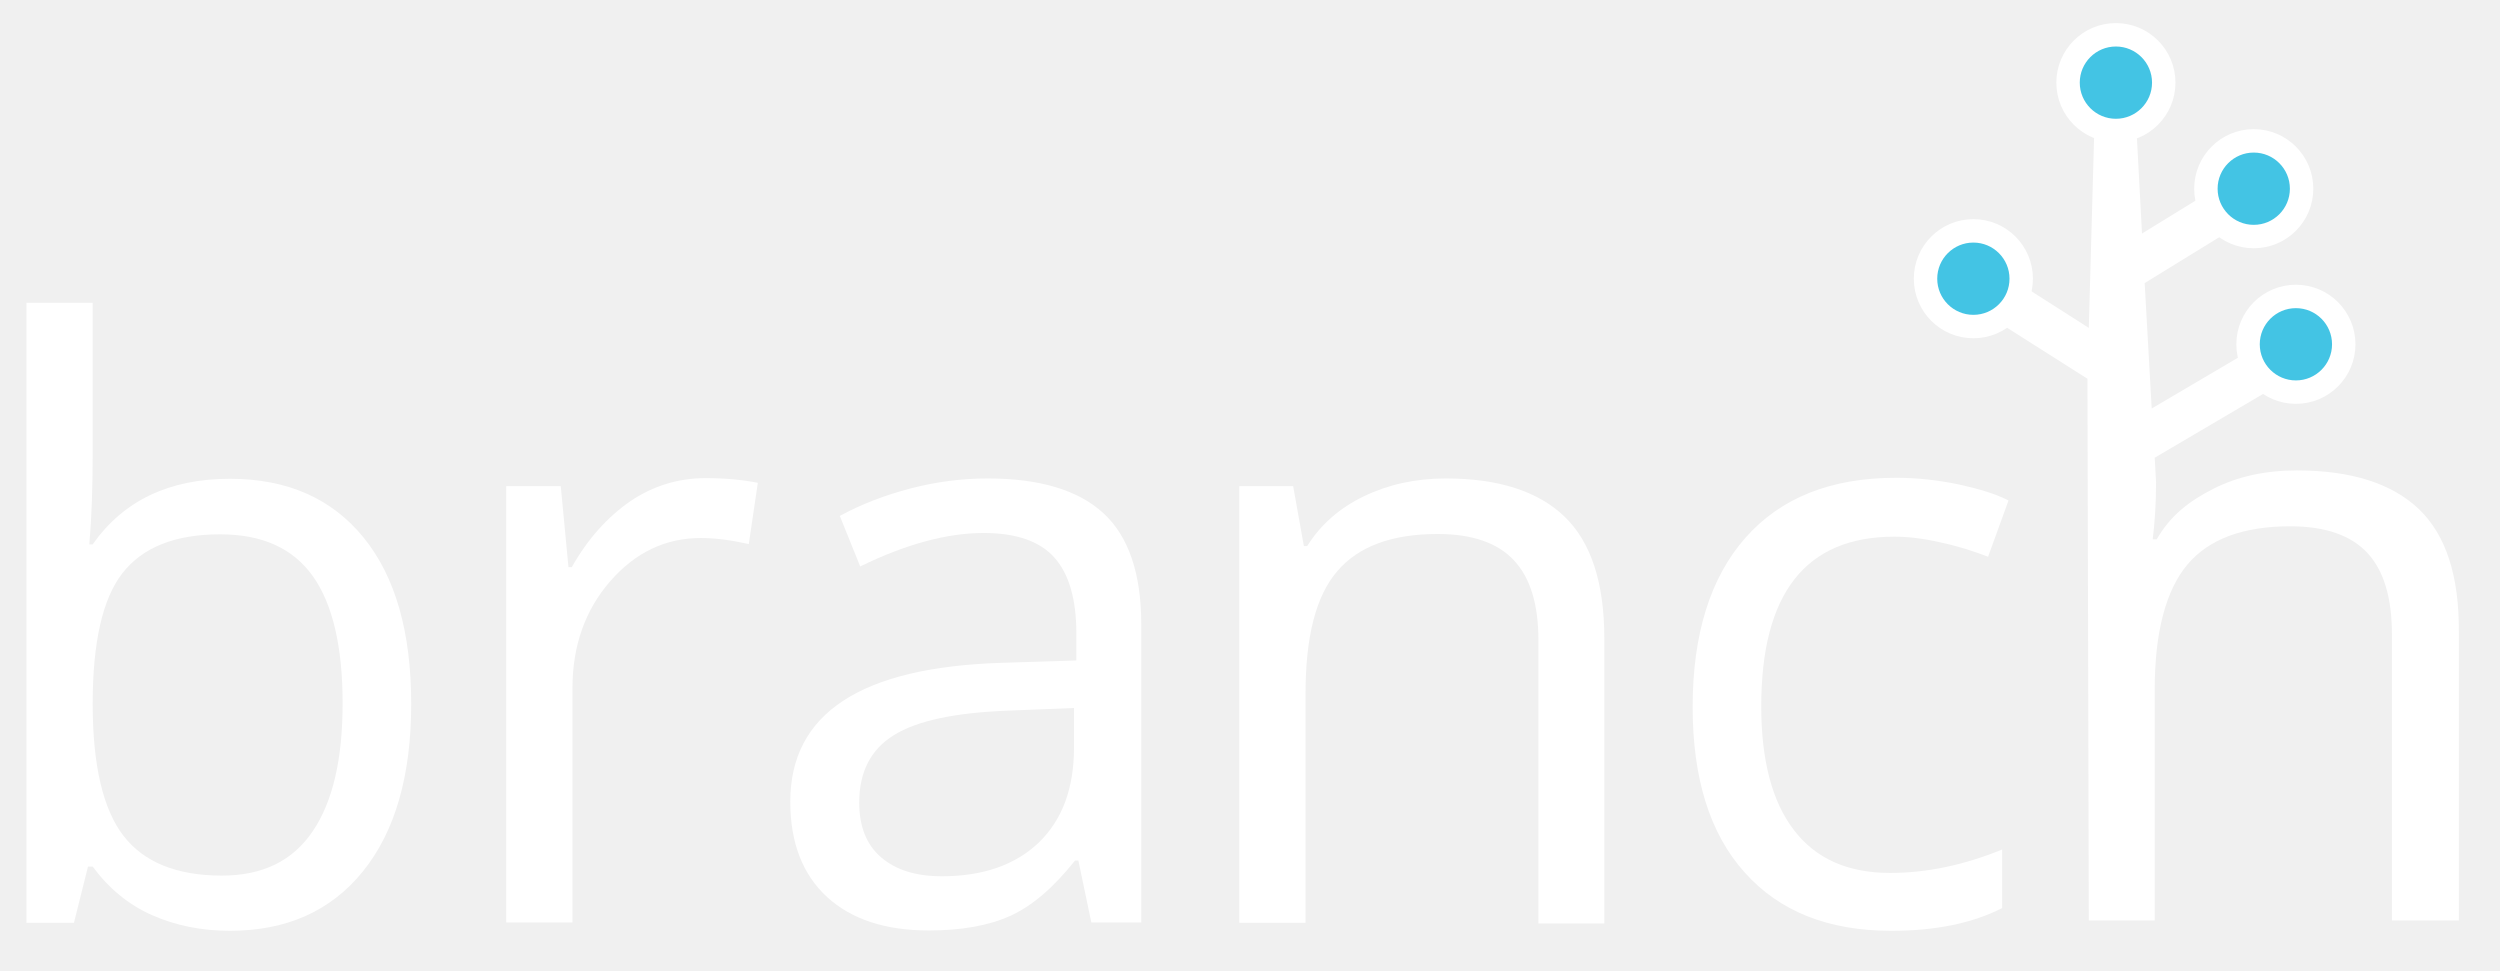
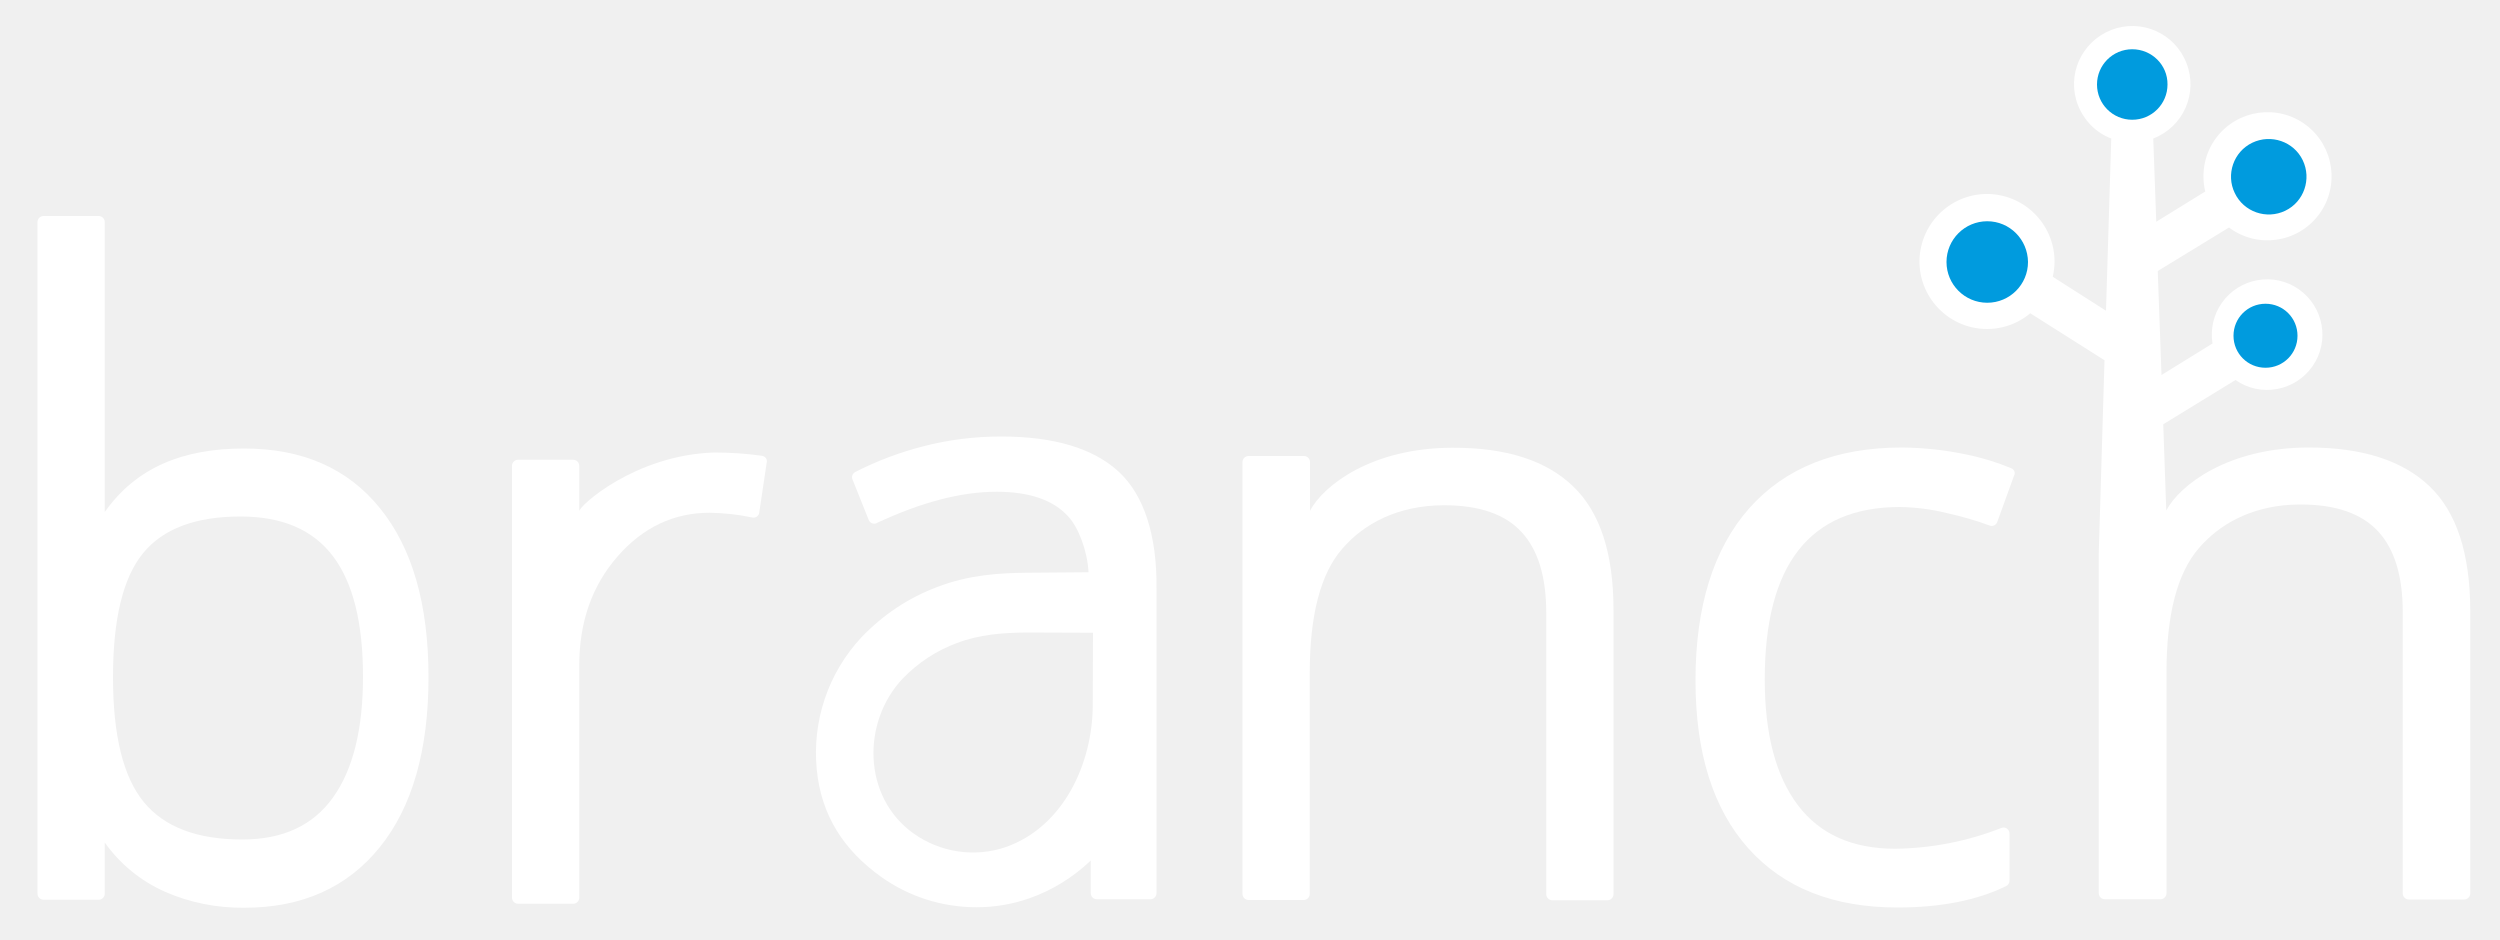
- <svg xmlns="http://www.w3.org/2000/svg" version="1.1" id="Layer_1" x="0px" y="0px" viewBox="0 0 747.2 290.2" style="enable-background:new 0 0 747.2 290.2;" xml:space="preserve">
+ <svg xmlns="http://www.w3.org/2000/svg" version="1.1" id="Layer_1" x="0px" y="0px" viewBox="0 0 1000 376" style="enable-background:new 0 0 1000 376;" xml:space="preserve">
  <style type="text/css">
	.st0{fill:#FFFFFF;}
- 	.st1{fill:#43C4E4;stroke:#FFFFFF;stroke-width:7;stroke-miterlimit:10;}
+ 	.st1{fill:#009BDE;}
</style>
-   <path class="st0" d="M68.7,143.1c17.2,0,30.5,5.9,40,17.6c9.5,11.7,14.2,28.3,14.2,49.7s-4.8,38.1-14.4,50  c-9.6,11.9-22.9,17.8-39.8,17.8c-8.5,0-16.3-1.6-23.3-4.7c-7-3.1-12.9-8-17.7-14.5h-1.4l-4.2,16.8H7.9V90.5h19.8v45  c0,10.1-0.3,19.1-1,27.2h1C36.9,149.6,50.6,143.1,68.7,143.1z M65.8,159.7c-13.5,0-23.2,3.9-29.2,11.6c-6,7.7-8.9,20.8-8.9,39.1  c0,18.3,3.1,31.5,9.2,39.4c6.1,7.9,15.9,11.9,29.4,11.9c12.2,0,21.2-4.4,27.2-13.3c6-8.9,8.9-21.6,8.9-38.2c0-17-3-29.7-8.9-38  C87.5,163.8,78.3,159.7,65.8,159.7z" />
-   <path class="st0" d="M210.9,142.9c5.8,0,11,0.5,15.6,1.4l-2.7,18.3c-5.4-1.2-10.2-1.8-14.3-1.8c-10.6,0-19.6,4.3-27.1,12.9  c-7.5,8.6-11.3,19.3-11.3,32v70h-19.8V145.3h16.3l2.3,24.2h1c4.8-8.5,10.7-15,17.5-19.7C195.2,145.2,202.8,142.9,210.9,142.9z" />
-   <path class="st0" d="M326.2,275.8l-3.9-18.6h-1c-6.5,8.2-13,13.7-19.5,16.6c-6.5,2.9-14.6,4.3-24.2,4.3c-12.9,0-23.1-3.3-30.4-10  c-7.3-6.7-11-16.2-11-28.5c0-26.4,21.1-40.2,63.3-41.5l22.2-0.7v-8.1c0-10.2-2.2-17.8-6.6-22.7c-4.4-4.9-11.5-7.3-21.1-7.3  c-10.9,0-23.2,3.3-36.9,10l-6.1-15.1c6.4-3.5,13.5-6.2,21.1-8.2c7.7-2,15.3-3,23.1-3c15.6,0,27.1,3.5,34.6,10.4  c7.5,6.9,11.3,18,11.3,33.2v89.1H326.2z M281.5,261.9c12.3,0,22-3.4,29-10.1c7-6.8,10.5-16.2,10.5-28.4v-11.8l-19.8,0.8  c-15.7,0.6-27.1,3-34,7.3c-7,4.3-10.4,11.1-10.4,20.2c0,7.1,2.2,12.6,6.5,16.3C267.7,260,273.7,261.9,281.5,261.9z" />
-   <path class="st0" d="M459.8,275.8v-84.5c0-10.6-2.4-18.6-7.3-23.8c-4.8-5.2-12.4-7.9-22.8-7.9c-13.7,0-23.7,3.7-30,11.1  c-6.4,7.4-9.5,19.6-9.5,36.6v68.5h-19.8V145.3h16.1l3.2,17.9h1c4-6.4,9.7-11.4,17-14.9c7.3-3.5,15.4-5.3,24.4-5.3  c15.7,0,27.6,3.8,35.5,11.4c7.9,7.6,11.9,19.7,11.9,36.4v85.2H459.8z" />
-   <path class="st0" d="M565.3,278.2c-18.9,0-33.5-5.8-43.9-17.5c-10.4-11.6-15.5-28.1-15.5-49.4c0-21.8,5.3-38.7,15.8-50.6  c10.5-11.9,25.5-17.9,45-17.9c6.3,0,12.5,0.7,18.8,2c6.3,1.4,11.2,2.9,14.8,4.8l-6.1,16.8c-4.4-1.7-9.1-3.2-14.3-4.3  c-5.2-1.2-9.7-1.7-13.7-1.7c-26.5,0-39.8,16.9-39.8,50.7c0,16,3.2,28.4,9.7,36.9c6.5,8.6,16.1,12.9,28.8,12.9c10.9,0,22-2.3,33.5-7  v17.5C589.6,275.9,578.6,278.2,565.3,278.2z" />
  <g>
-     <path class="st0" d="M723,152.2c-8.1-7.7-20.2-11.6-36.5-11.6c-9.4,0-17.7,1.8-25,5.5c-7.3,3.7-12.9,8.1-16.9,15.1h-1.2   c0.6-5,1-10.2,1-17.1l-0.4-7.3l38.4-22.6l-6.7-11.3l-32.6,19.2l-2.1-37.5l27.8-17.1L662,56.4l-21.8,13.4L638,28.4l-11.8,1.1   L624.3,98l-23.2-14.8l-7,11.1l29.8,18.9c0,0.4,0,0.5,0,0.9l0.4,161H644v-69c0-17.3,3.4-29.8,9.8-37.4c6.4-7.6,16.7-11.4,30.7-11.4   c10.5,0,18.2,2.7,23.1,8c4.9,5.3,7.3,13.4,7.3,24.3v85.5h20v-86.2C735,172.2,731.1,160,723,152.2z" />
-     <circle class="st1" cx="686.2" cy="102.9" r="14.3" />
-     <circle class="st1" cx="673.6" cy="56.4" r="14.3" />
-     <circle class="st1" cx="589.8" cy="83.3" r="14.3" />
-     <circle class="st1" cx="632.4" cy="24.7" r="14.3" />
+     <g>
+       <path class="st0" d="M97.6,179.4c-24.6,0-43.2,7.7-55.7,25.4v-116c0-1.3-1.1-2.4-2.4-2.4H17.4c-1.3,0-2.4,1.1-2.4,2.4v268.7    c0,1.3,1.1,2.4,2.4,2.4c0,0,0,0,0,0h22.1c1.3,0,2.4-1.1,2.4-2.4l0,0V337c6.1,8.6,14.4,15.4,24.1,19.7c10,4.4,20.8,6.5,31.7,6.4    c23.1,0,41.2-8.1,54.2-24.2c13-16.1,19.5-38.8,19.5-68c0-29.2-6.5-51.7-19.4-67.6C139.1,187.3,120.9,179.4,97.6,179.4z M133.2,319    c-8,11.2-20.1,16.8-36.3,16.8c-18.1,0-31.2-5-39.4-15s-12.3-26.6-12.3-49.9c0-23.3,4-39.8,12-49.6c8-9.8,21-14.7,39-14.7    c16.7,0,29,5.3,37,15.9s12,26.6,12,48.2C145.2,291.7,141.2,307.8,133.2,319z" />
+       <path class="st0" d="M581,179.1c-32.2,0-51.6,15-57,25.2v-19.5c0-1.3-1.1-2.4-2.4-2.4l0,0h-22.2c-1.3,0-2.4,1.1-2.4,2.4    c0,0,0,0,0,0v172.8c0,1.3,1.1,2.4,2.4,2.4l0,0h22.1c1.3,0,2.4-1.1,2.4-2.4l0,0v-88.4c0-23.1,4.3-39.7,13-49.7    c8.6-10,22.2-17.4,40.8-17.4c14,0,24.4,3.6,30.9,10.7c6.6,7.1,9.9,17.9,9.9,32.4v112.5c0,1.3,1.1,2.4,2.4,2.4l0,0h22.1    c1.3,0,2.4-1.1,2.4-2.4l0,0V244c0-22.7-5.4-39.2-16.2-49.5C618.5,184.2,602.4,179,581,179.1z" />
+       <path class="st0" d="M804.5,187.3c-5.8-2.4-11.9-4.3-18-5.5c-8.4-1.8-17-2.7-25.6-2.8c-26.5,0-46.8,8.1-61.2,24.3    c-14.3,16.2-21.5,39.2-21.5,68.9c0,28.9,7,51.3,21.1,67.1c14.1,15.8,34,23.7,59.7,23.7c17.4,0,31.9-2.9,43.5-8.6    c0.8-0.4,1.3-1.2,1.3-2.2v-18.8c0-1.3-1.1-2.4-2.4-2.4c-0.3,0-0.6,0.1-0.9,0.2c-13.5,5.3-27.8,8.1-42.3,8.3    c-17.3,0-30.3-5.8-39.1-17.5c-8.8-11.7-13.2-28.4-13.2-50.2c0-46,18-69,54.1-69c6.3,0.1,12.5,0.9,18.6,2.4    c5.8,1.3,11.6,2.9,17.2,5c1.2,0.5,2.6-0.1,3.1-1.4c0,0,0,0,0,0l6.7-18.5C806.3,189.1,805.7,187.8,804.5,187.3z" />
+       <path class="st0" d="M447.5,188.7c-10.2-9.4-25.9-14.1-47.1-14.1c-10.6,0-21.1,1.3-31.4,4c-9.3,2.4-18.3,5.8-26.9,10.2    c-1.1,0.6-1.6,1.9-1.1,3l6.5,16.2c0.5,1.2,1.9,1.8,3.1,1.3c0,0,0.1,0,0.1-0.1c17.8-8.3,33.7-12.5,47.9-12.5    c13.2,0,22.8,3.3,28.8,10c4.1,4.5,7.6,13.9,8,22.2l-24.9,0.2c-10.5,0.1-23,0.8-35.6,5.7c-11.5,4.3-21.8,11.2-30.3,20.1    c-13.3,14.2-19.8,33.5-17.9,52.9c1.8,18.5,10.9,32.3,25.7,42.9c11.2,8,24.5,12.2,38.2,12.2l0,0c7.2,0,14.4-1.2,21.2-3.6    c9.1-3.2,17.5-8.4,24.5-15.1v13.1c0,1.3,1.1,2.4,2.4,2.4l0,0h21.5c1.3,0,2.4-1.1,2.4-2.4l0,0V235.1    C462.8,214.4,457.7,198.1,447.5,188.7z M437.1,282.2c-0.1,23.1-11.6,48.4-34.7,56.6c-12.5,4.3-26.4,2.2-37.1-5.5    c-20.2-14.5-20.7-44.4-4.2-61.9c6.1-6.3,13.5-11.2,21.7-14.2c8.9-3.4,18.2-4.1,27.7-4.2l26.7,0.1    C437.2,253.2,437.1,282.2,437.1,282.2z" />
+       <path class="st0" d="M304.7,182.3c-6.4-0.9-12.8-1.3-19.2-1.3c-31.6,1.1-53.9,21.4-53.8,23.5c0-6.5,0-12,0-18.2    c0-1.3-1.1-2.4-2.4-2.4h-22.1c-1.3,0-2.4,1.1-2.4,2.4c0,0,0,0,0,0v172.8c0,1.3,1.1,2.4,2.4,2.4c0,0,0,0,0,0h22.1    c1.3,0,2.4-1.1,2.4-2.4l0,0v-92.9c0-17.4,5.1-31.9,15.3-43.6c10.2-11.7,22.5-17.5,36.9-17.5c5.7,0.1,11.4,0.7,17,1.9    c1.3,0.3,2.6-0.6,2.8-1.9c0,0,0-0.1,0-0.1l3-20.1C307,183.7,306.1,182.5,304.7,182.3C304.7,182.3,304.7,182.3,304.7,182.3z" />
+       <path class="st0" d="M971.8,194.5c-10.8-10.3-26.9-15.5-48.3-15.5c-32.2,0-51.6,15-57,25.2l-1.2-34.5l28.9-17.7    c10,7,23.8,4.5,30.8-5.5c7-10,4.5-23.8-5.5-30.8c-10-7-23.8-4.5-30.8,5.5c-3.3,4.7-4.6,10.5-3.7,16.2l-20.4,12.6l-1.5-41.6    L891.6,91c11.3,8.5,27.4,6.2,35.9-5.1s6.2-27.4-5.1-35.9c-11.3-8.5-27.4-6.2-35.9,5.1c-4.6,6.1-6.2,14-4.4,21.5l-19.6,12.1    l-1.2-33.3c12-4.6,18-18.1,13.3-30.1c-4.6-12-18.1-18-30.1-13.3s-18,18.1-13.3,30.1c2.4,6.1,7.2,11,13.3,13.3l-2.1,68.9    l-21.3-13.6c3.4-14.5-5.7-29-20.2-32.4c-14.5-3.4-29,5.7-32.4,20.2s5.7,29,20.2,32.4c8.2,1.9,16.9-0.1,23.4-5.6l29.7,18.8    l-1.5,50.4l0,0l-0.8,26.8v136c0,1.3,1.1,2.4,2.4,2.4l0,0h22.3c1.3,0,2.4-1.1,2.4-2.4l0,0v-88.4c0-23.1,4.3-39.7,13-49.7    c8-9.3,20.2-16.3,36.7-17.3c1.2,0,2.4-0.1,3.6-0.1h0.4c14,0,24.3,3.6,30.9,10.7c6.6,7.1,9.9,17.9,9.9,32.4v87.8l0,0v24.7    c0,1.3,1.1,2.4,2.4,2.4l0,0h22.2c1.3,0,2.4-1.1,2.4-2.4l0,0v-24.7l0-88.8C988,221.3,982.6,204.8,971.8,194.5z" />
+     </g>
+     <g>
+       <path class="st1" d="M852.9,19.7c-7.8,0-14.1,6.3-14.1,14.1c0,7.8,6.3,14.1,14.1,14.1c7.8,0,14.1-6.3,14.1-14.1    C867.1,26,860.7,19.7,852.9,19.7z" />
+       <path class="st1" d="M906.2,121.5c-7.1,0-12.8,5.7-12.8,12.8c0,7.1,5.7,12.8,12.8,12.8c7.1,0,12.8-5.7,12.8-12.8    C919,127.2,913.3,121.5,906.2,121.5z" />
+       <path class="st1" d="M914.1,84.3c7.5-3.6,10.6-12.7,7-20.2c-3.6-7.5-12.7-10.6-20.2-7c-7.5,3.6-10.6,12.7-7,20.1    C897.5,84.8,906.6,87.9,914.1,84.3z" />
+       <path class="st1" d="M794.9,88.5c-9,0-16.3,7.3-16.3,16.3c0,9,7.3,16.3,16.3,16.3c9,0,16.3-7.3,16.3-16.3    C811.1,95.8,803.9,88.5,794.9,88.5z" />
+     </g>
  </g>
</svg>
